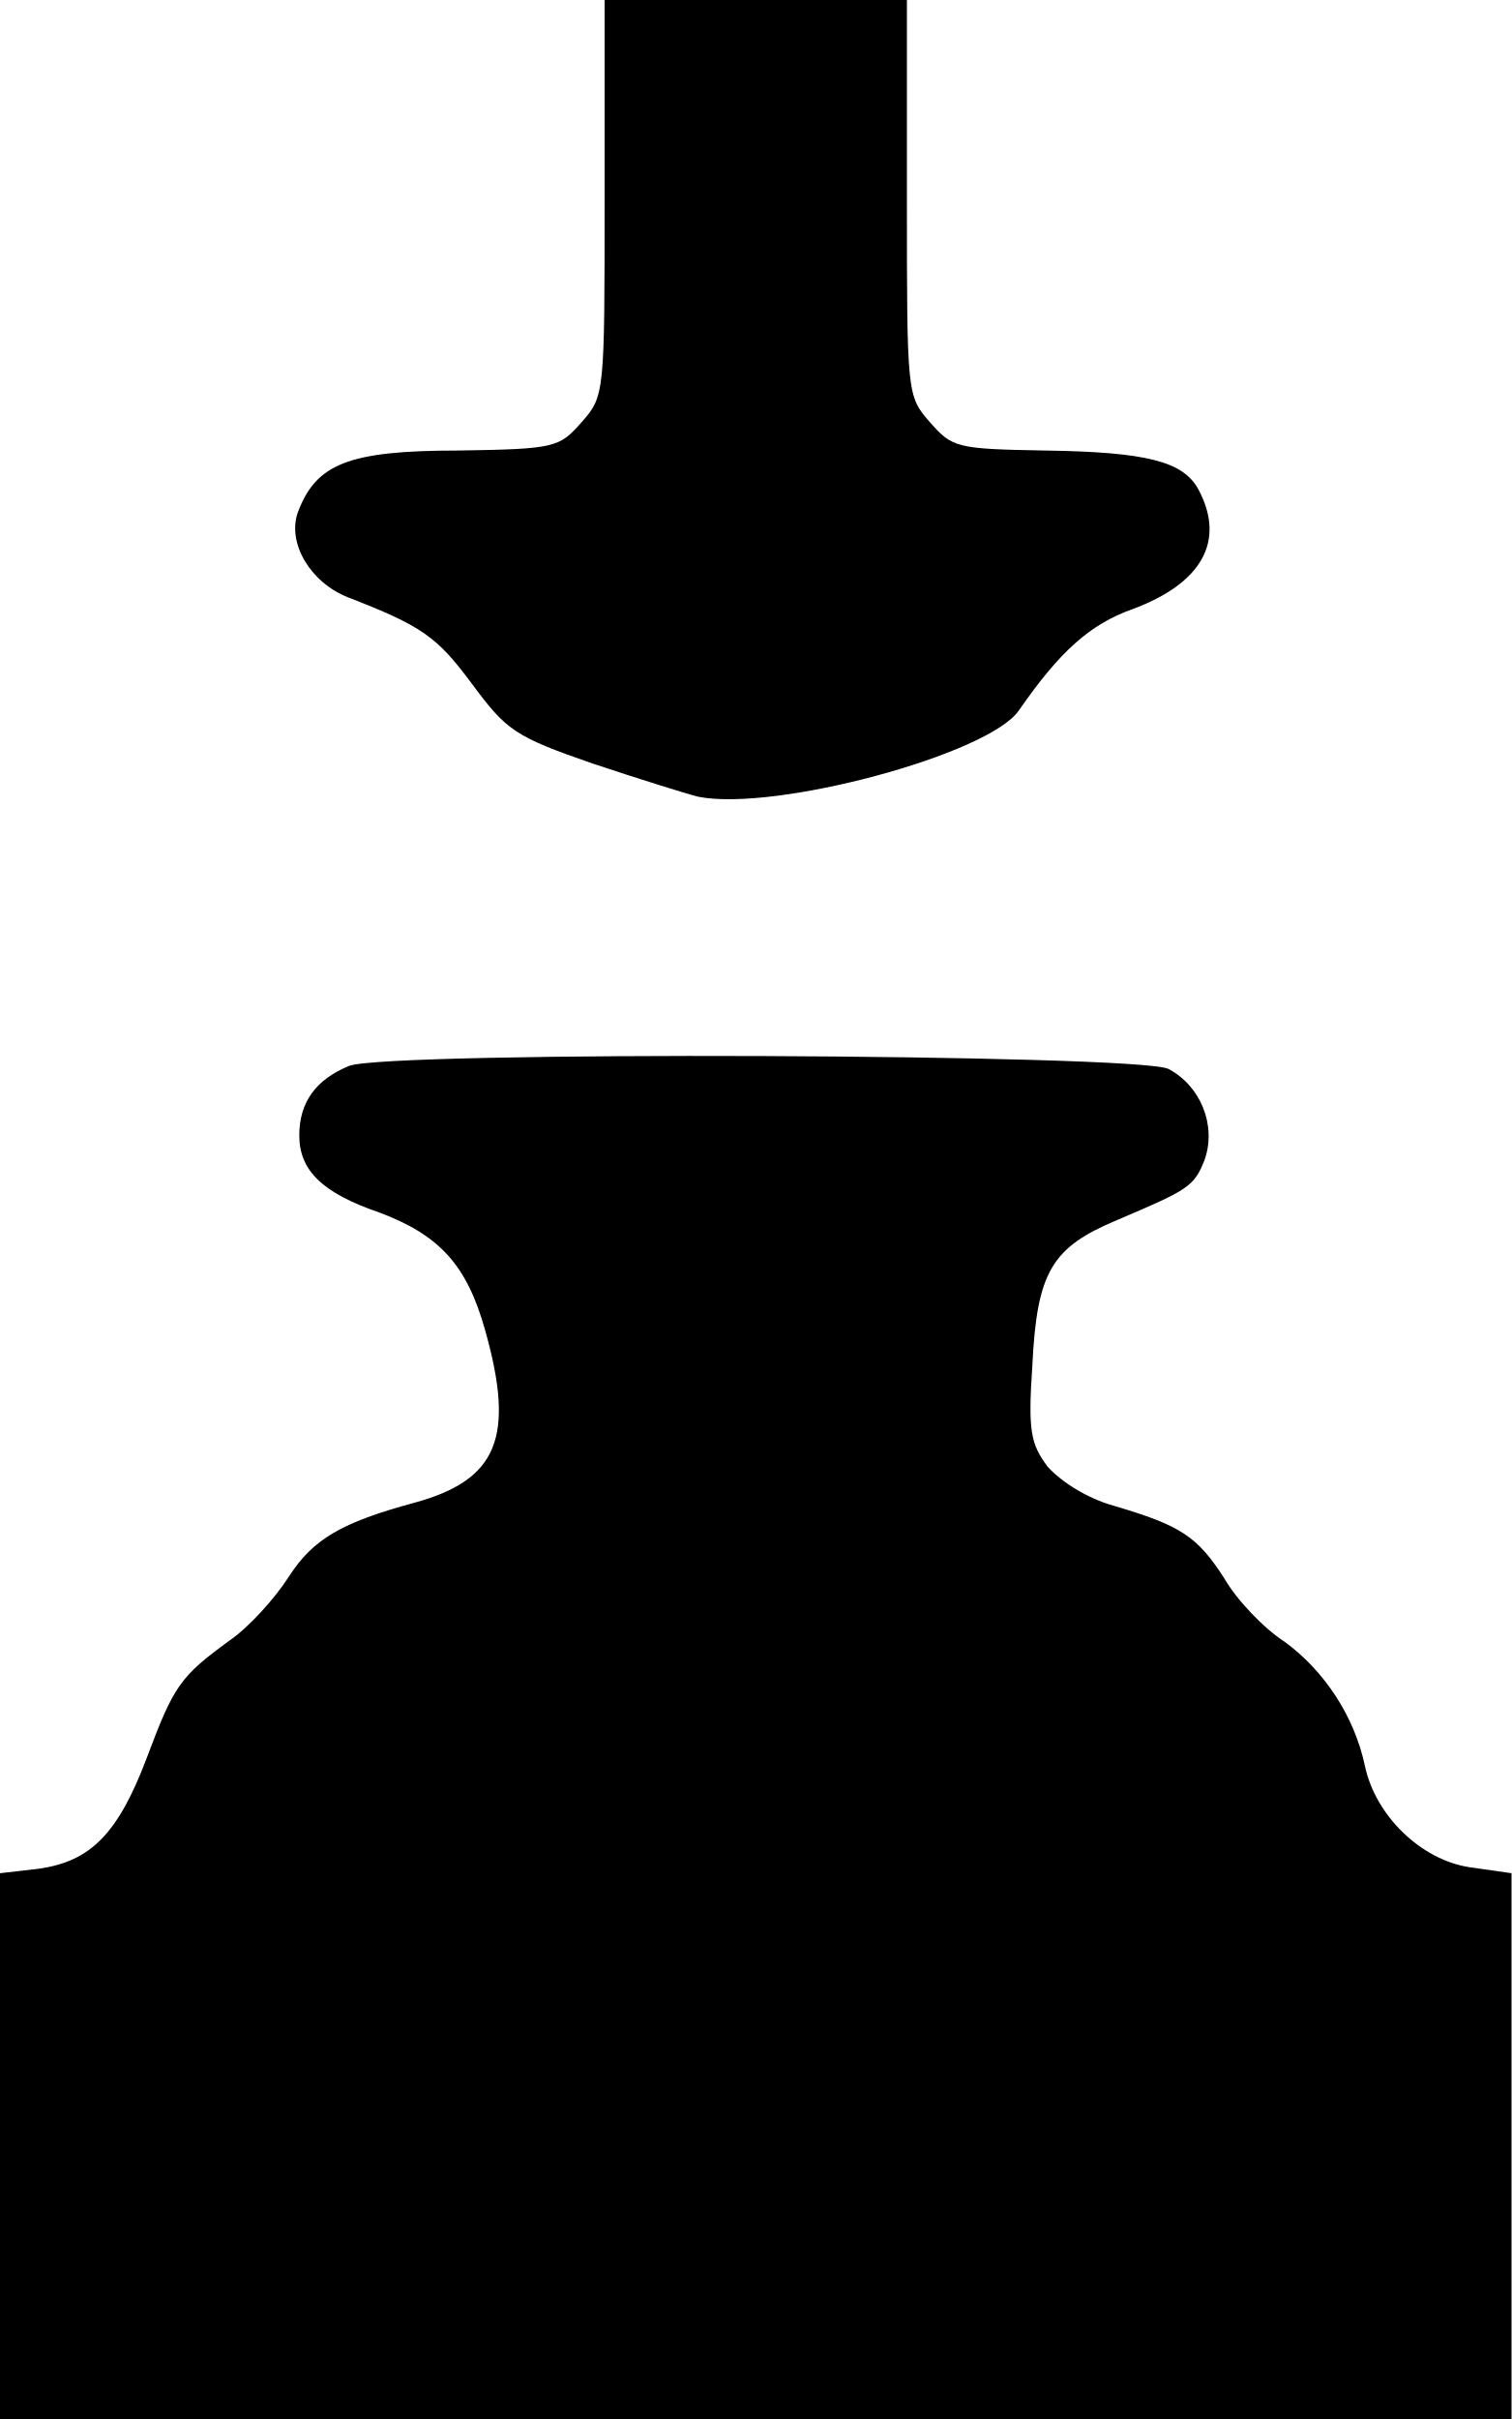
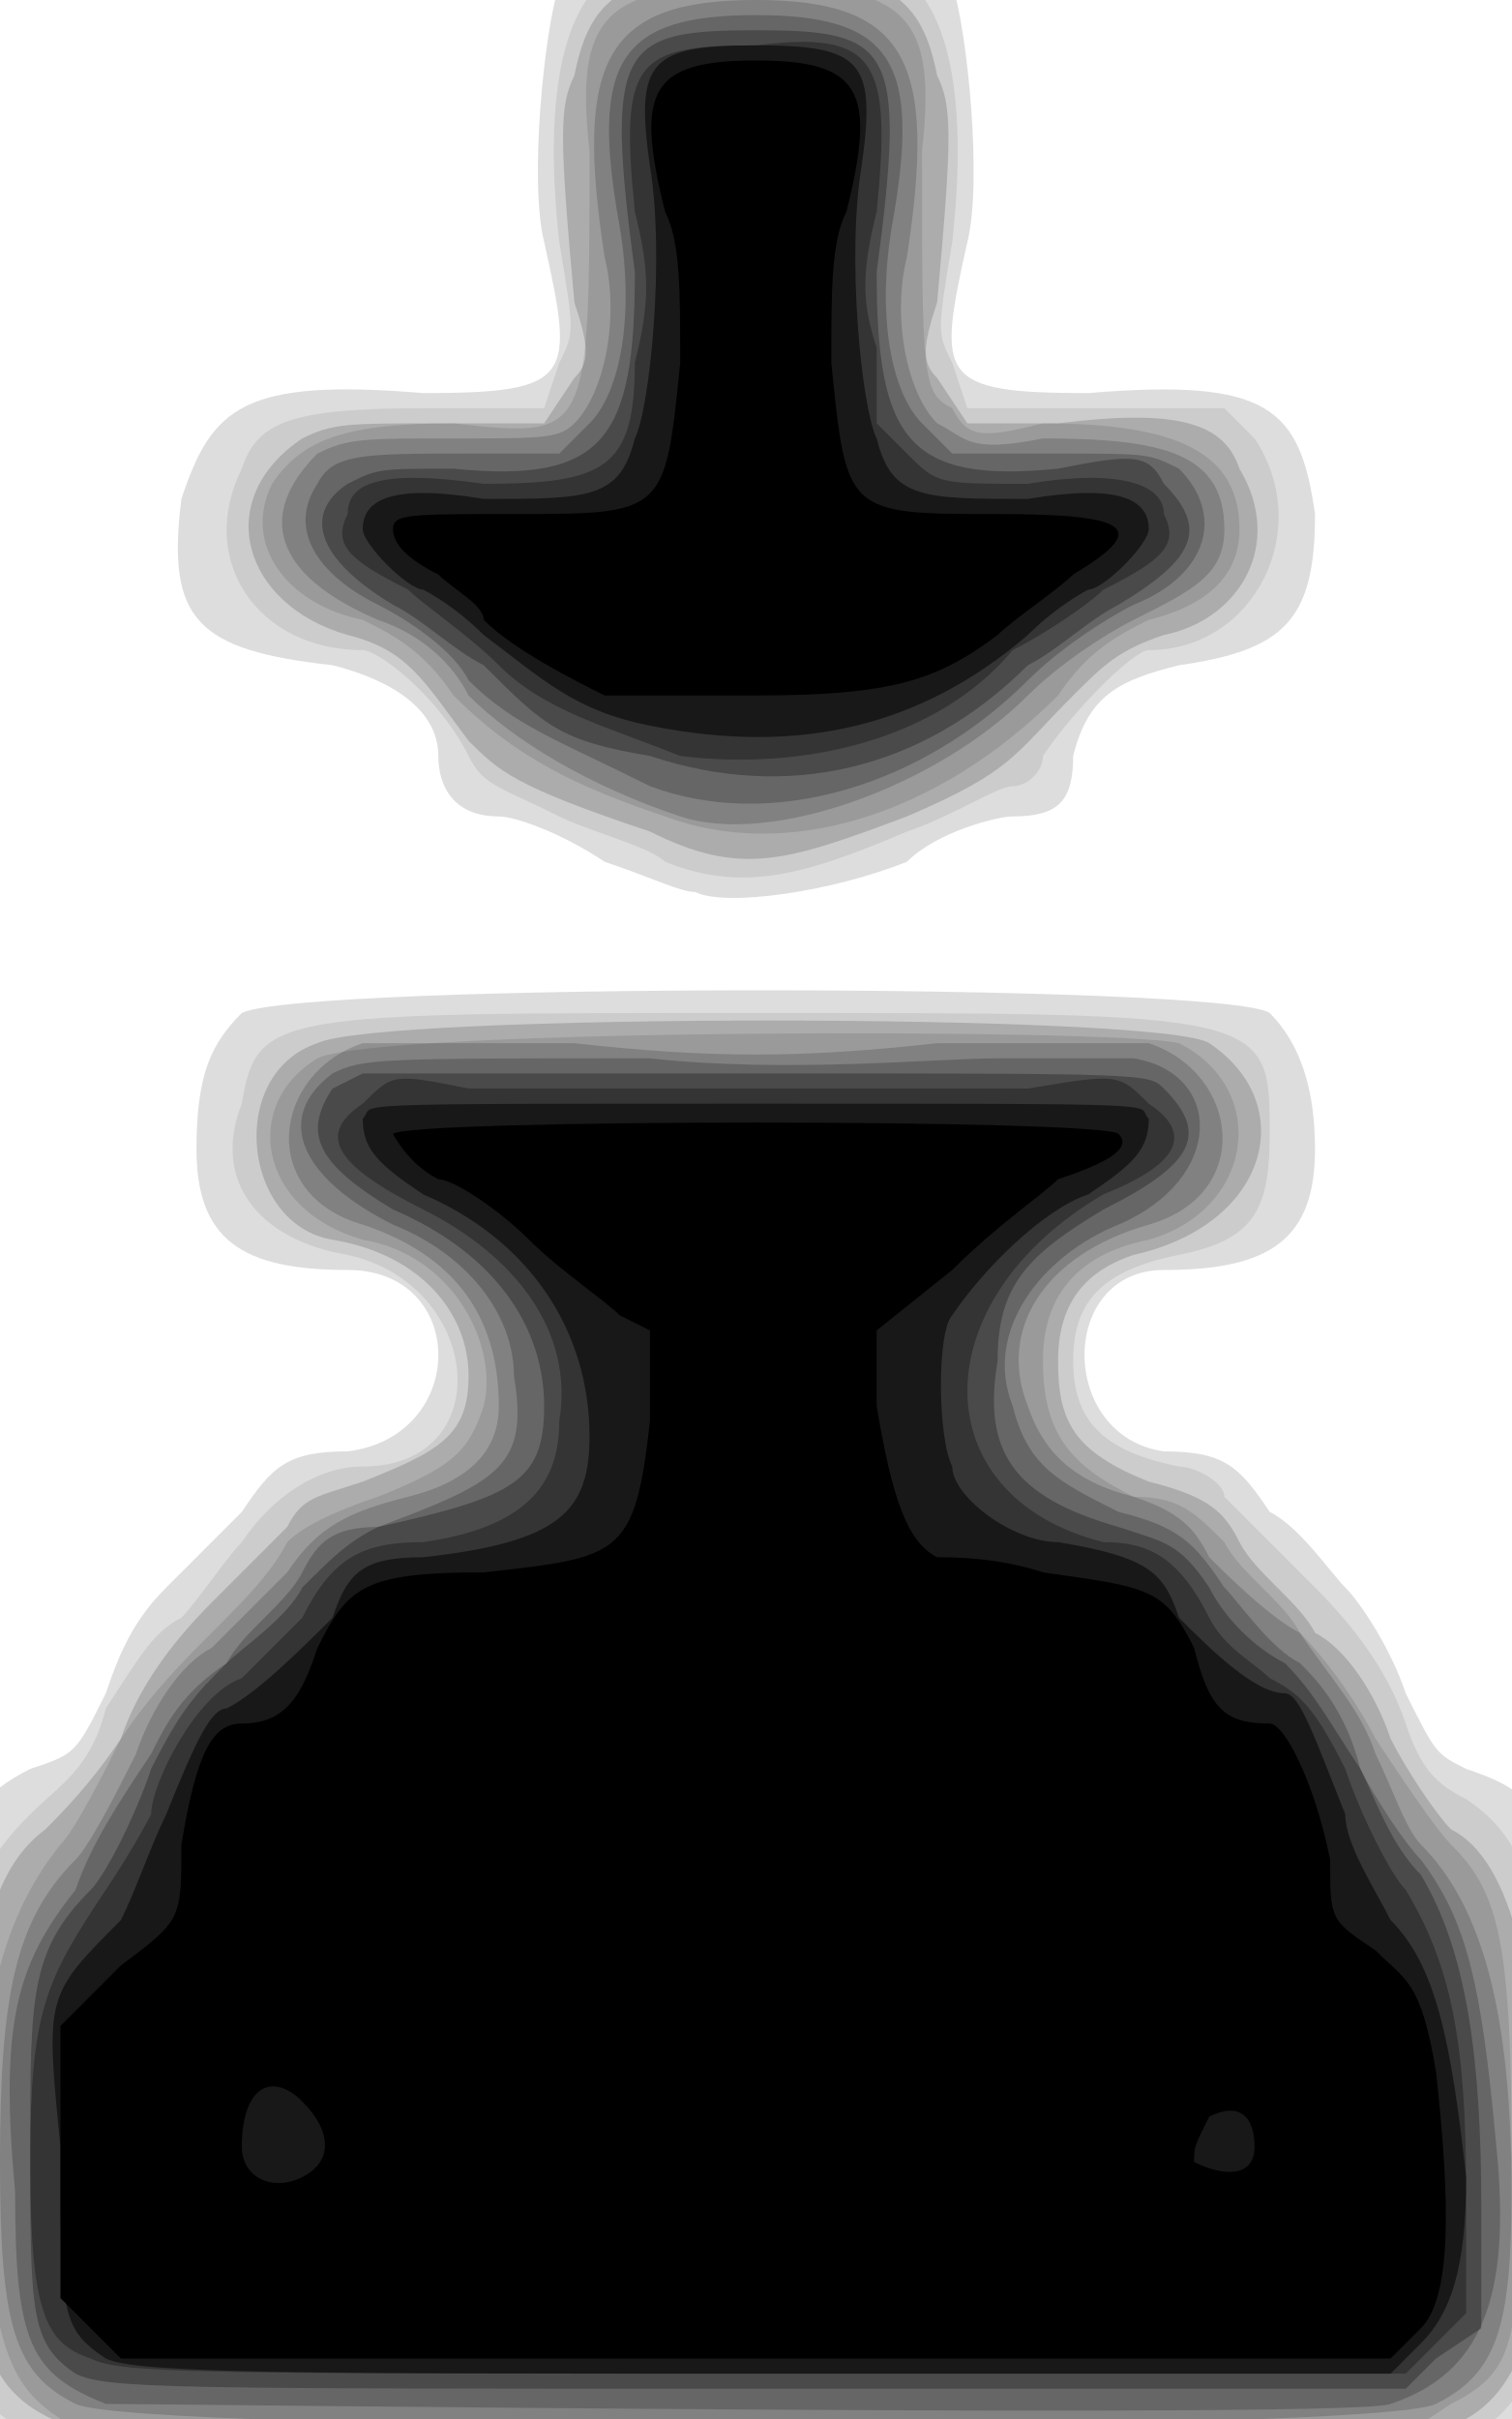
<svg xmlns="http://www.w3.org/2000/svg" viewBox="0 0 10 16">
-   <path fill="currentColor" d="M0 14.2L0 12.39L0.26 12.36C0.6 12.31 0.78 12.13 0.97 11.63C1.15 11.15 1.19 11.09 1.52 10.85C1.65 10.76 1.82 10.57 1.91 10.43C2.07 10.18 2.26 10.07 2.74 9.94C3.29 9.79 3.41 9.51 3.21 8.8C3.09 8.37 2.91 8.17 2.51 8.02C2.13 7.89 1.98 7.74 1.98 7.51C1.98 7.29 2.09 7.14 2.31 7.05C2.57 6.95 7.52 6.97 7.73 7.07C7.94 7.18 8.05 7.44 7.97 7.67C7.9 7.85 7.86 7.87 7.39 8.07C6.96 8.25 6.86 8.41 6.83 9.03C6.8 9.47 6.82 9.55 6.93 9.7C7.02 9.8 7.19 9.91 7.37 9.96C7.81 10.09 7.92 10.16 8.1 10.44C8.18 10.58 8.36 10.77 8.5 10.86C8.76 11.05 8.96 11.35 9.03 11.68C9.1 12.01 9.4 12.3 9.72 12.35L10 12.39L10 14.19L10 16L5 16L0 16L0 14.2ZM4.62 5.27C4.54 5.25 4.22 5.15 3.92 5.05C3.4 4.87 3.35 4.83 3.12 4.52C2.89 4.21 2.79 4.14 2.3 3.95C2.05 3.85 1.9 3.59 1.97 3.39C2.09 3.07 2.3 2.98 3.03 2.98C3.68 2.97 3.7 2.96 3.85 2.79C4 2.62 4 2.6 4 1.31L4 0L5 0L6 0L6 1.31C6 2.6 6 2.62 6.15 2.79C6.3 2.96 6.32 2.97 6.92 2.98C7.58 2.99 7.83 3.05 7.93 3.24C8.11 3.58 7.95 3.86 7.49 4.03C7.21 4.13 7.01 4.31 6.74 4.7C6.54 4.99 5.13 5.37 4.62 5.27Z" />
+   <g fill="currentColor" transform="translate(-1 -1)">
+     <path fill-opacity="0.136" d="M1.3 17.4C0.7 17.2 0.6 17.1 0.6 15.5C0.5 13.5 0.6 13 1.2 12.7C1.5 12.6 1.5 12.6 1.7 12.2C1.8 11.9 1.9 11.7 2.1 11.5C2.2 11.4 2.4 11.2 2.6 11C2.8 10.7 2.9 10.6 3.3 10.6C4.1 10.5 4.1 9.4 3.3 9.4C2.6 9.4 2.3 9.2 2.3 8.6C2.3 8.1 2.4 7.9 2.6 7.7C3 7.5 9.1 7.5 9.4 7.7C9.6 7.9 9.7 8.2 9.7 8.6C9.7 9.2 9.4 9.4 8.7 9.4C8 9.4 8 10.5 8.7 10.6C9.1 10.6 9.2 10.7 9.4 11C9.6 11.1 9.8 11.4 9.9 11.5C10 11.6 10.2 11.9 10.3 12.2C10.5 12.6 10.5 12.6 10.7 12.7C11.3 12.9 11.4 13.1 11.4 15.2C11.4 17 11.4 17.1 11 17.3C10.7 17.4 1.9 17.5 1.3 17.4ZM5.6 6.9C5.5 6.9 5.3 6.8 5 6.7C4.7 6.5 4.4 6.4 4.3 6.4C4 6.4 3.9 6.2 3.9 6C3.9 5.7 3.6 5.5 3.2 5.4C2.3 5.3 2.1 5.1 2.2 4.3C2.4 3.7 2.6 3.5 3.8 3.6C4.8 3.6 4.8 3.5 4.6 2.6C4.5 2.2 4.6 1.2 4.7 0.9C4.8 0.7 5.1 0.6 6 0.6C6.9 0.6 7.2 0.7 7.3 0.9C7.4 1.2 7.5 2.2 7.4 2.6C7.2 3.5 7.2 3.6 8.2 3.6C9.4 3.5 9.6 3.7 9.7 4.4C9.7 5.1 9.5 5.3 8.8 5.4C8.4 5.5 8.2 5.6 8.1 6C8.1 6.3 8 6.4 7.7 6.4C7.6 6.4 7.2 6.5 7 6.7C6.5 6.9 5.8 7 5.6 6.9Z" />
+     <path fill-opacity="0.079" d="M1.5 17.2C0.8 17 0.7 16.8 0.7 15.2C0.7 13.7 0.8 13.4 1.2 13C1.4 12.8 1.6 12.7 1.7 12.3C1.9 12 2 11.8 2.2 11.7C2.3 11.6 2.5 11.3 2.6 11.2C2.8 10.9 3.1 10.7 3.4 10.7C4.3 10.7 4.2 9.5 3.3 9.3C2.7 9.2 2.4 8.8 2.6 8.3C2.7 7.7 2.8 7.7 6 7.7C9.4 7.7 9.4 7.7 9.4 8.5C9.4 9 9.3 9.2 8.8 9.3C8.3 9.4 8.1 9.6 8.1 10C8.1 10.4 8.3 10.6 8.8 10.7C8.9 10.7 9.1 10.8 9.1 10.9C9.2 11 9.5 11.3 9.7 11.5C10 11.8 10.2 12.1 10.3 12.4C10.4 12.7 10.5 12.8 10.7 12.9C11 13.1 11.2 13.4 11.3 14.4C11.4 16.4 11.2 17.1 10.4 17.2C10 17.3 1.9 17.3 1.5 17.2ZM5.4 6.7C5.3 6.6 4.9 6.5 4.7 6.4C4.3 6.2 4.2 6.2 4.1 6C3.9 5.6 3.5 5.3 3.4 5.3C2.7 5.3 2.3 4.7 2.6 4.1C2.7 3.8 2.9 3.7 3.8 3.7L4.6 3.7L4.7 3.4C4.8 3.2 4.8 3.2 4.7 2.6C4.6 1.7 4.7 1 5.1 0.8C5.4 0.7 6.6 0.7 6.9 0.8C7.3 1 7.4 1.7 7.3 2.6C7.2 3.2 7.2 3.2 7.3 3.4L7.4 3.7L8.2 3.7L9.1 3.7L9.3 3.9C9.7 4.5 9.3 5.3 8.6 5.3C8.5 5.3 8.1 5.7 7.9 6C7.9 6.1 7.8 6.2 7.7 6.2C7.6 6.2 7.3 6.4 7 6.5C6.3 6.8 5.9 6.9 5.4 6.7Z" />
+     <path fill-opacity="0.160" d="M1.6 17.1C1 16.9 0.8 16.7 0.8 15.4C0.8 14 0.9 13.4 1.3 13.1C1.4 13 1.6 12.8 1.8 12.5C1.9 12.2 2.1 11.9 2.4 11.6C2.6 11.4 2.8 11.2 2.9 11.1C3 10.9 3.1 10.9 3.4 10.8C3.9 10.6 4.1 10.5 4.1 10.1C4.1 9.7 3.8 9.3 3.2 9.2C2.6 9.1 2.5 8.1 3.1 7.9C3.5 7.7 8.7 7.7 9 7.9C9.6 8.3 9.4 9.1 8.5 9.3C8.2 9.4 8 9.6 8 10C8 10.4 8.1 10.6 8.6 10.8C9 10.9 9.1 11 9.2 11.2C9.3 11.4 9.6 11.6 9.7 11.8C9.9 11.9 10.1 12.2 10.2 12.5C10.3 12.7 10.5 13 10.6 13.1C11 13.3 11.2 14.1 11.2 15.5C11.2 16.5 11 17 10.4 17.1C10.2 17.2 1.8 17.2 1.6 17.1ZM5.3 6.5C4.4 6.2 4.3 6.1 4.1 5.9C3.8 5.5 3.7 5.3 3.3 5.2C2.6 5 2.4 4.3 3 3.9C3.2 3.8 3.3 3.8 3.9 3.8L4.6 3.8L4.8 3.5C4.9 3.4 4.9 3.3 4.8 3C4.7 1.9 4.7 1.7 4.8 1.5C4.9 1 5.1 0.8 6 0.8C6.9 0.8 7.1 1 7.2 1.5C7.3 1.7 7.3 1.9 7.2 3C7.1 3.3 7.1 3.4 7.2 3.5L7.4 3.8L8 3.8C8.8 3.7 9.1 3.8 9.2 4.1C9.5 4.6 9.2 5.1 8.7 5.2C8.4 5.3 8.3 5.4 8.1 5.6C7.7 6 7.7 6.1 7 6.4C6.2 6.7 5.9 6.8 5.3 6.5Z" />
+     <path fill-opacity="0.103" d="M1.4 17C1.1 16.8 1 16.6 0.9 15.8C0.8 14.4 1 13.7 1.4 13.2C1.5 13.1 1.7 12.7 1.8 12.5C2 12.2 2.2 12 2.4 11.8C2.6 11.6 2.8 11.4 2.9 11.2C3 11.1 3.2 11 3.5 10.9C4 10.7 4.1 10.6 4.2 10.3C4.3 9.9 4 9.3 3.4 9.2C2.7 9 2.6 8.3 3.1 8C3.5 7.8 8.4 7.8 8.8 7.9C9.4 8.2 9.3 9 8.6 9.2C8.1 9.3 7.9 9.6 7.9 10C7.9 10.5 8.1 10.7 8.5 10.9C8.8 10.9 8.9 11 9.1 11.2C9.2 11.4 9.5 11.6 9.6 11.8C9.8 12 10 12.3 10.1 12.5C10.3 12.8 10.5 13.1 10.6 13.2C10.9 13.5 11 13.8 11 15.2C11.1 16.5 11 16.7 10.6 16.9L10.3 17.1L6 17.1C2 17.1 1.6 17.1 1.4 17ZM5.4 6.4C4.8 6.2 4.4 6 4 5.6C3.8 5.3 3.6 5.2 3.4 5.1C2.9 5 2.6 4.6 2.8 4.2C3 3.9 3.3 3.8 4 3.8C4.9 3.9 4.9 3.9 4.9 2C4.8 1.1 5 0.9 6 0.9C7 0.9 7.2 1.1 7.1 2C7.1 3.5 7.1 3.6 7.3 3.7C7.4 3.9 7.5 3.9 7.9 3.8C8.8 3.8 9.2 4 9.2 4.5C9.2 4.8 9 5 8.6 5.1C8.4 5.2 8.2 5.3 8 5.6C7.2 6.4 6.2 6.7 5.4 6.4Z" />
+     <path fill-opacity="0.167" d="M1.5 16.9C1.1 16.7 1 16.4 1 15.3C1 14.2 1.1 13.7 1.5 13.3C1.6 13.2 1.8 12.8 1.9 12.6C2 12.3 2.2 12 2.4 11.9C2.6 11.7 2.8 11.5 2.9 11.4C3.1 11.1 3.3 11 3.7 10.9C4.1 10.8 4.3 10.6 4.3 10.3C4.3 9.7 4 9.3 3.4 9.1C2.7 8.9 2.8 8.1 3.4 7.9C3.6 7.9 4 7.9 4.8 7.9C5.7 8 6.3 8 7.2 7.9C7.9 7.9 8.4 7.9 8.6 7.9C9.2 8.1 9.3 8.9 8.6 9.1C7.9 9.3 7.6 9.8 7.8 10.3C7.9 10.6 8.1 10.8 8.5 10.9C8.8 11 8.9 11.1 9 11.3C9.1 11.4 9.4 11.7 9.6 11.8C9.8 12.1 10 12.3 10.1 12.6C10.2 12.8 10.3 13.1 10.4 13.2C10.8 13.6 11 14.3 11 15.5C11 16.4 10.9 16.7 10.5 16.9C10.1 17.1 1.9 17.1 1.5 16.9ZM5.5 6.4C4.9 6.2 4.4 5.9 4.1 5.6C4 5.4 3.8 5.2 3.5 5.1C2.8 4.8 2.7 4.4 3.1 4C3.3 3.9 3.4 3.9 4 3.9C4.6 3.9 4.7 3.9 4.8 3.8C5 3.6 5.1 3.1 5 2.7C4.8 1.4 5 1 6 1C7 1 7.2 1.4 7 2.7C6.9 3.1 7 3.6 7.2 3.8C7.4 3.9 7.4 4 7.9 3.9C8.7 3.9 9.1 4 9.1 4.5C9.1 4.8 8.9 4.9 8.5 5.1C8.3 5.2 8 5.4 7.8 5.6C7.2 6.2 6.1 6.6 5.5 6.4Z" />
+     <path fill-opacity="0.208" d="M1.7 16.9C1.2 16.7 1.1 16.5 1.1 15.5C1 14.4 1.1 14 1.5 13.5C1.6 13.2 1.8 12.9 2 12.6C2.1 12.4 2.2 12.2 2.5 12C2.6 11.8 2.9 11.6 3 11.4C3.1 11.2 3.2 11.1 3.5 11.1C4.3 10.8 4.5 10.7 4.4 10.1C4.4 9.7 4.1 9.3 3.6 9.1C3 8.8 2.8 8.4 3.2 8.1C3.4 8 3.5 8 5.3 8C6.2 8.1 7.2 8 7.6 8C8 8 8.4 8 8.5 8C9.1 8.1 9.1 8.8 8.4 9.1C7.9 9.3 7.5 9.8 7.7 10.3C7.8 10.7 8 10.8 8.4 11C8.8 11.1 8.9 11.2 9.1 11.5C9.2 11.6 9.4 11.9 9.6 12C9.7 12.1 9.9 12.3 10 12.7C10.1 12.9 10.3 13.2 10.4 13.3C10.7 13.7 10.8 14.1 10.9 15.2C11 16.2 10.8 16.7 10.2 16.9C10 17 2 16.9 1.7 16.9ZM5.3 6.2C4.7 5.9 4.4 5.8 4.1 5.5C4 5.3 3.7 5.1 3.5 5C3.1 4.8 2.9 4.5 3.1 4.2C3.2 4 3.4 4 4.1 4L4.7 4L4.9 3.8C5.1 3.6 5.2 3.1 5.1 2.5C4.9 1.4 5.1 1.1 6 1.1C6.9 1.1 7.1 1.4 6.9 2.5C6.8 3.1 6.9 3.6 7.1 3.8L7.3 4L8 4C8.6 4 8.6 4 8.8 4.1C9.1 4.4 9 4.8 8.5 5C8.3 5.1 8 5.3 7.8 5.5C7.1 6.2 6.1 6.5 5.3 6.2Z" />
+     <path fill-opacity="0.277" d="M1.5 16.7C1.2 16.5 1.2 16.3 1.2 15.2C1.2 14.2 1.2 13.9 1.6 13.5C1.7 13.4 1.9 13 2 12.7C2.2 12.3 2.3 12.2 2.5 12C2.6 11.9 2.9 11.7 3 11.5C3.2 11.3 3.3 11.2 3.5 11.1C4.4 10.9 4.6 10.8 4.6 10.3C4.6 9.8 4.3 9.3 3.6 9C3.1 8.7 3 8.5 3.2 8.2L3.4 8.1L6 8.1C8.6 8.1 8.6 8.1 8.7 8.2C9 8.5 8.9 8.7 8.3 9C7.8 9.3 7.6 9.5 7.6 10C7.5 10.6 7.7 10.9 8.4 11.1C8.7 11.2 8.8 11.2 9 11.5C9.1 11.7 9.3 11.9 9.5 12C9.7 12.2 9.8 12.4 10 12.7C10.1 12.9 10.2 13.2 10.4 13.4C10.7 13.9 10.8 14.6 10.8 15.6L10.8 16.4L10.5 16.6L10.3 16.8L6 16.8C2.1 16.8 1.7 16.8 1.5 16.7ZM5.3 6C4.7 5.9 4.6 5.8 4.2 5.4C4 5.3 3.8 5.1 3.6 5C3.1 4.7 3 4.4 3.3 4.2C3.5 4.1 3.5 4.1 4 4.1C5 4.2 5.2 3.9 5.2 2.8C5 1.3 5.1 1.2 6 1.2C6.9 1.2 7 1.3 6.8 2.8C6.8 3.9 7 4.2 8 4.1C8.5 4 8.6 4 8.7 4.2C9 4.5 8.9 4.7 8.4 5C8.2 5.1 8 5.3 7.8 5.4C7.1 6.1 6.2 6.3 5.3 6Z" />
+     <path fill-opacity="0.301" d="M1.6 16.6C1.3 16.5 1.2 16.3 1.2 15.3C1.2 14.3 1.3 14.1 1.7 13.5C1.9 13.2 2 13 2 13C2 12.8 2.3 12.2 2.6 12.1C2.7 12 2.9 11.8 3 11.7C3.2 11.3 3.4 11.2 3.8 11.2C4.5 11.1 4.7 10.8 4.7 10.4C4.8 9.8 4.4 9.3 3.8 9C3.2 8.7 3.1 8.5 3.4 8.3C3.6 8.1 3.6 8.1 4.1 8.2C4.9 8.2 7.1 8.2 7.8 8.2C8.4 8.1 8.4 8.1 8.6 8.3C8.9 8.5 8.8 8.7 8.3 8.9C7.1 9.6 7.1 10.9 8.3 11.2C8.6 11.2 8.8 11.3 9 11.7C9.1 11.9 9.3 12 9.4 12.1C9.6 12.2 9.7 12.3 9.9 12.7C10 13 10.2 13.4 10.3 13.5C10.6 14 10.7 14.5 10.7 15.5L10.7 16.3L10.5 16.5L10.3 16.7L6.1 16.7C2.3 16.7 1.8 16.7 1.6 16.6ZM5.5 6C5 5.8 4.6 5.7 4.3 5.4C4.1 5.2 3.8 5 3.7 4.9C3.3 4.7 3.2 4.6 3.3 4.4C3.3 4.2 3.5 4.1 4.2 4.2C5 4.2 5.2 4.1 5.2 3.4C5.3 3 5.3 2.8 5.2 2.4C5.1 1.4 5.2 1.3 6 1.3C6.8 1.2 6.9 1.4 6.8 2.4C6.7 2.8 6.7 3 6.8 3.3C6.8 3.6 6.8 3.8 6.8 3.8C6.8 3.8 6.9 3.9 7 4C7.2 4.2 7.2 4.2 7.8 4.2C8.4 4.1 8.7 4.2 8.7 4.4C8.8 4.6 8.7 4.7 8.3 4.9C8.2 5 7.9 5.2 7.7 5.3C7.2 5.9 6.3 6.1 5.5 6Z" />
+     <path fill-opacity="0.537" d="M1.7 16.6C1.4 16.4 1.4 16.3 1.4 15.2C1.3 14.2 1.3 14.2 1.8 13.7C1.9 13.5 2 13.2 2.1 13C2.3 12.5 2.4 12.3 2.5 12.3C2.7 12.2 3 11.9 3.2 11.7C3.3 11.4 3.4 11.3 3.8 11.3C4.7 11.2 4.9 11 4.9 10.5C4.9 9.8 4.5 9.2 3.8 8.9C3.5 8.7 3.4 8.6 3.4 8.4C3.5 8.3 3.1 8.3 6 8.3C8.9 8.3 8.5 8.3 8.6 8.4C8.6 8.6 8.5 8.7 8.2 8.9C7.9 9 7.5 9.4 7.3 9.7C7.2 9.8 7.2 10.5 7.3 10.7C7.3 10.9 7.7 11.2 8 11.2C8.6 11.3 8.7 11.4 8.8 11.7C9 11.9 9.3 12.2 9.5 12.2C9.6 12.2 9.7 12.5 9.9 13C9.9 13.2 10.1 13.5 10.2 13.7C10.5 14 10.6 14.5 10.7 15.4C10.7 16 10.6 16.3 10.4 16.5L10.2 16.7L6.1 16.7C3 16.7 1.9 16.7 1.7 16.6ZM5.3 5.8C4.8 5.7 4.6 5.5 4.2 5.2C4 5 3.8 4.9 3.8 4.9C3.7 4.9 3.4 4.6 3.4 4.5C3.4 4.3 3.6 4.2 4.2 4.3C4.9 4.3 5.1 4.3 5.2 3.9C5.3 3.7 5.4 2.7 5.3 2.1C5.2 1.4 5.3 1.3 6 1.3C6.7 1.3 6.8 1.4 6.7 2.1C6.6 2.7 6.7 3.7 6.8 3.9C6.9 4.3 7.1 4.3 7.8 4.3C8.4 4.2 8.6 4.3 8.6 4.5C8.6 4.6 8.3 4.9 8.2 4.9C8.2 4.9 8 5 7.8 5.2C7.1 5.8 6.3 6 5.3 5.8Z" />
+     <path d="M1.6 16.4L1.4 16.2L1.4 15.3L1.4 14.4L1.8 14C2.2 13.7 2.2 13.7 2.2 13.2C2.3 12.6 2.4 12.4 2.6 12.4C2.9 12.4 3 12.2 3.1 11.9C3.3 11.5 3.4 11.4 4.2 11.4C5.1 11.3 5.2 11.3 5.3 10.4L5.3 9.8L5.1 9.7C5 9.6 4.7 9.4 4.5 9.2C4.3 9 4 8.8 3.9 8.8C3.7 8.7 3.6 8.5 3.6 8.5C3.7 8.4 8.3 8.4 8.4 8.5C8.5 8.6 8.3 8.7 8 8.8C7.9 8.9 7.6 9.1 7.3 9.4L6.8 9.8L6.8 10.3C6.9 10.9 7 11.2 7.2 11.3C7.3 11.3 7.6 11.3 7.9 11.4C8.6 11.5 8.7 11.5 8.9 11.9C9 12.3 9.1 12.4 9.4 12.4C9.5 12.4 9.7 12.8 9.8 13.3C9.8 13.7 9.8 13.7 10.1 13.9C10.3 14.1 10.4 14.1 10.5 14.7C10.6 15.6 10.6 16.2 10.4 16.4L10.2 16.6L6 16.6L1.8 16.6L1.6 16.4ZM3 15.4C3.2 15.3 3.2 15.1 3 14.9C2.8 14.7 2.6 14.8 2.6 15.2C2.6 15.4 2.8 15.5 3 15.4ZM9.3 15.2C9.3 15 9.2 14.9 9 15C8.9 15.2 8.9 15.2 8.9 15.3C9.1 15.4 9.3 15.4 9.3 15.2ZM5 5.6C4.8 5.5 4.4 5.3 4.2 5.1C4.2 5 4 4.9 3.9 4.8C3.7 4.7 3.6 4.6 3.6 4.5C3.6 4.4 3.7 4.4 4.4 4.4C5.4 4.4 5.4 4.4 5.5 3.4C5.5 2.9 5.5 2.6 5.4 2.4C5.2 1.6 5.3 1.4 6 1.4C6.7 1.4 6.8 1.6 6.6 2.4C6.5 2.6 6.5 2.9 6.5 3.4C6.6 4.4 6.6 4.4 7.6 4.4C8.5 4.4 8.6 4.5 8.1 4.8C8 4.9 7.7 5.1 7.6 5.2C7.2 5.5 6.9 5.6 6 5.6C5.6 5.6 5.1 5.6 5 5.6Z" />
+   </g>
</svg>
